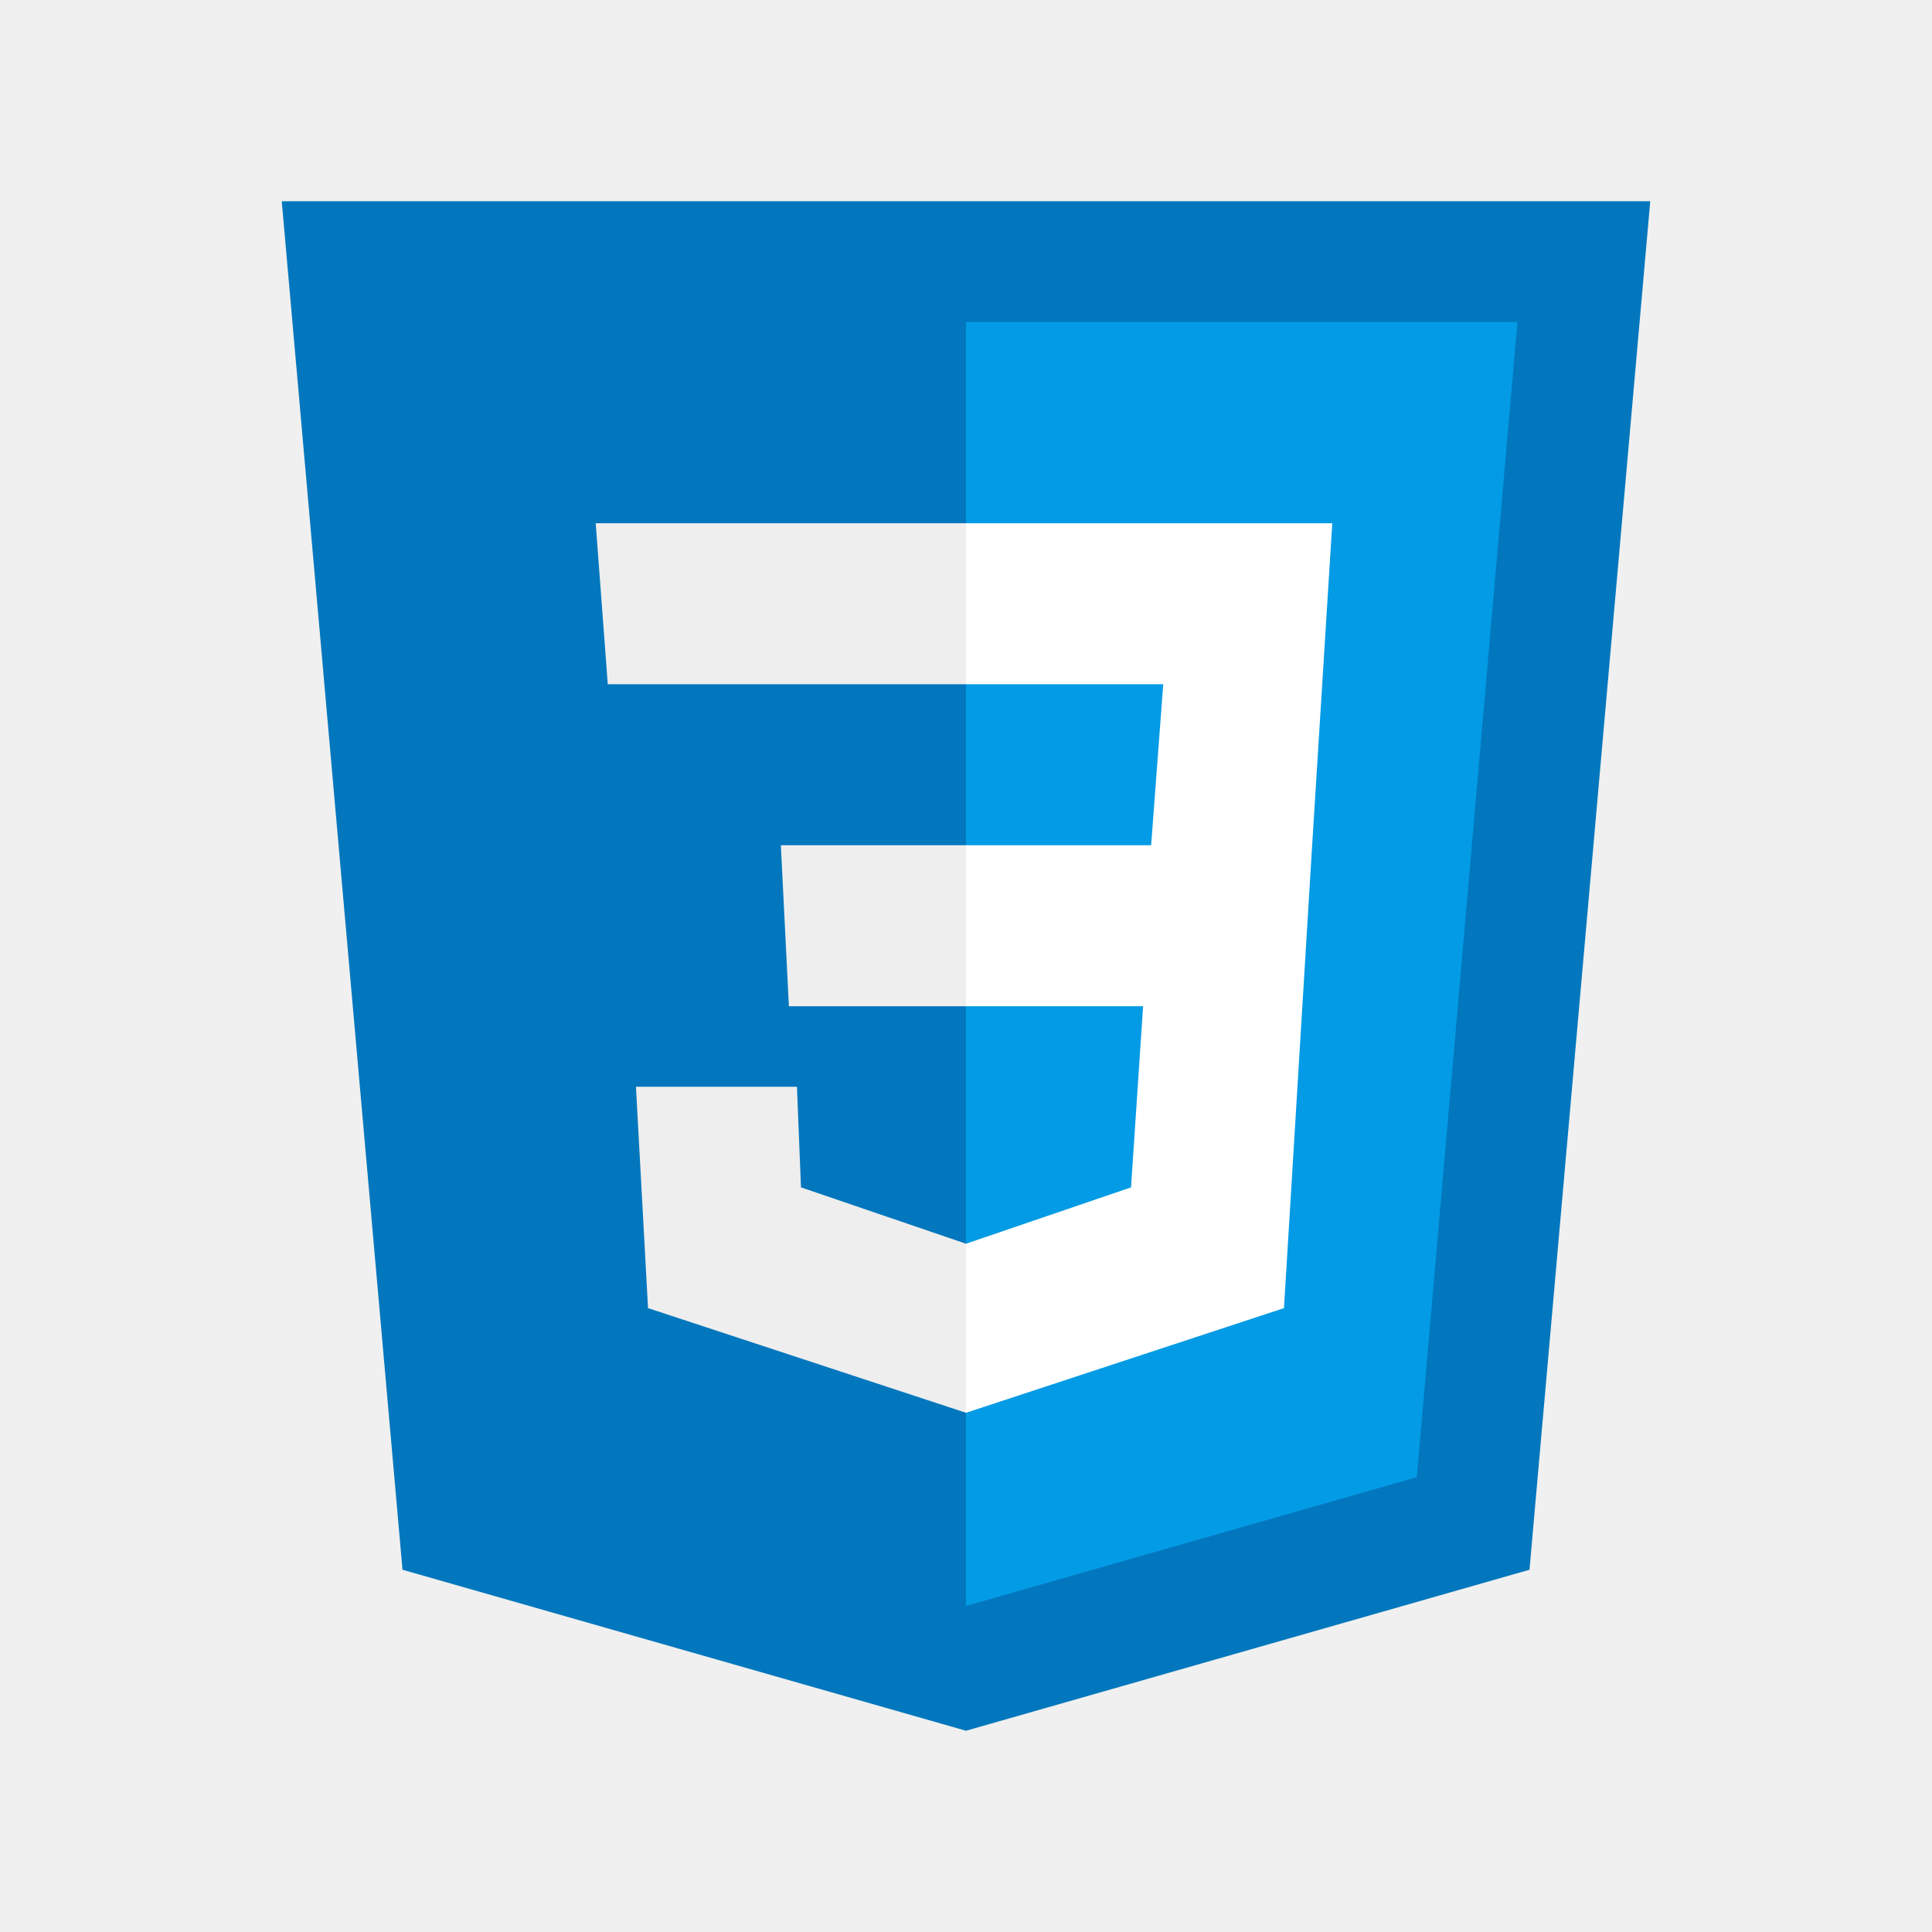
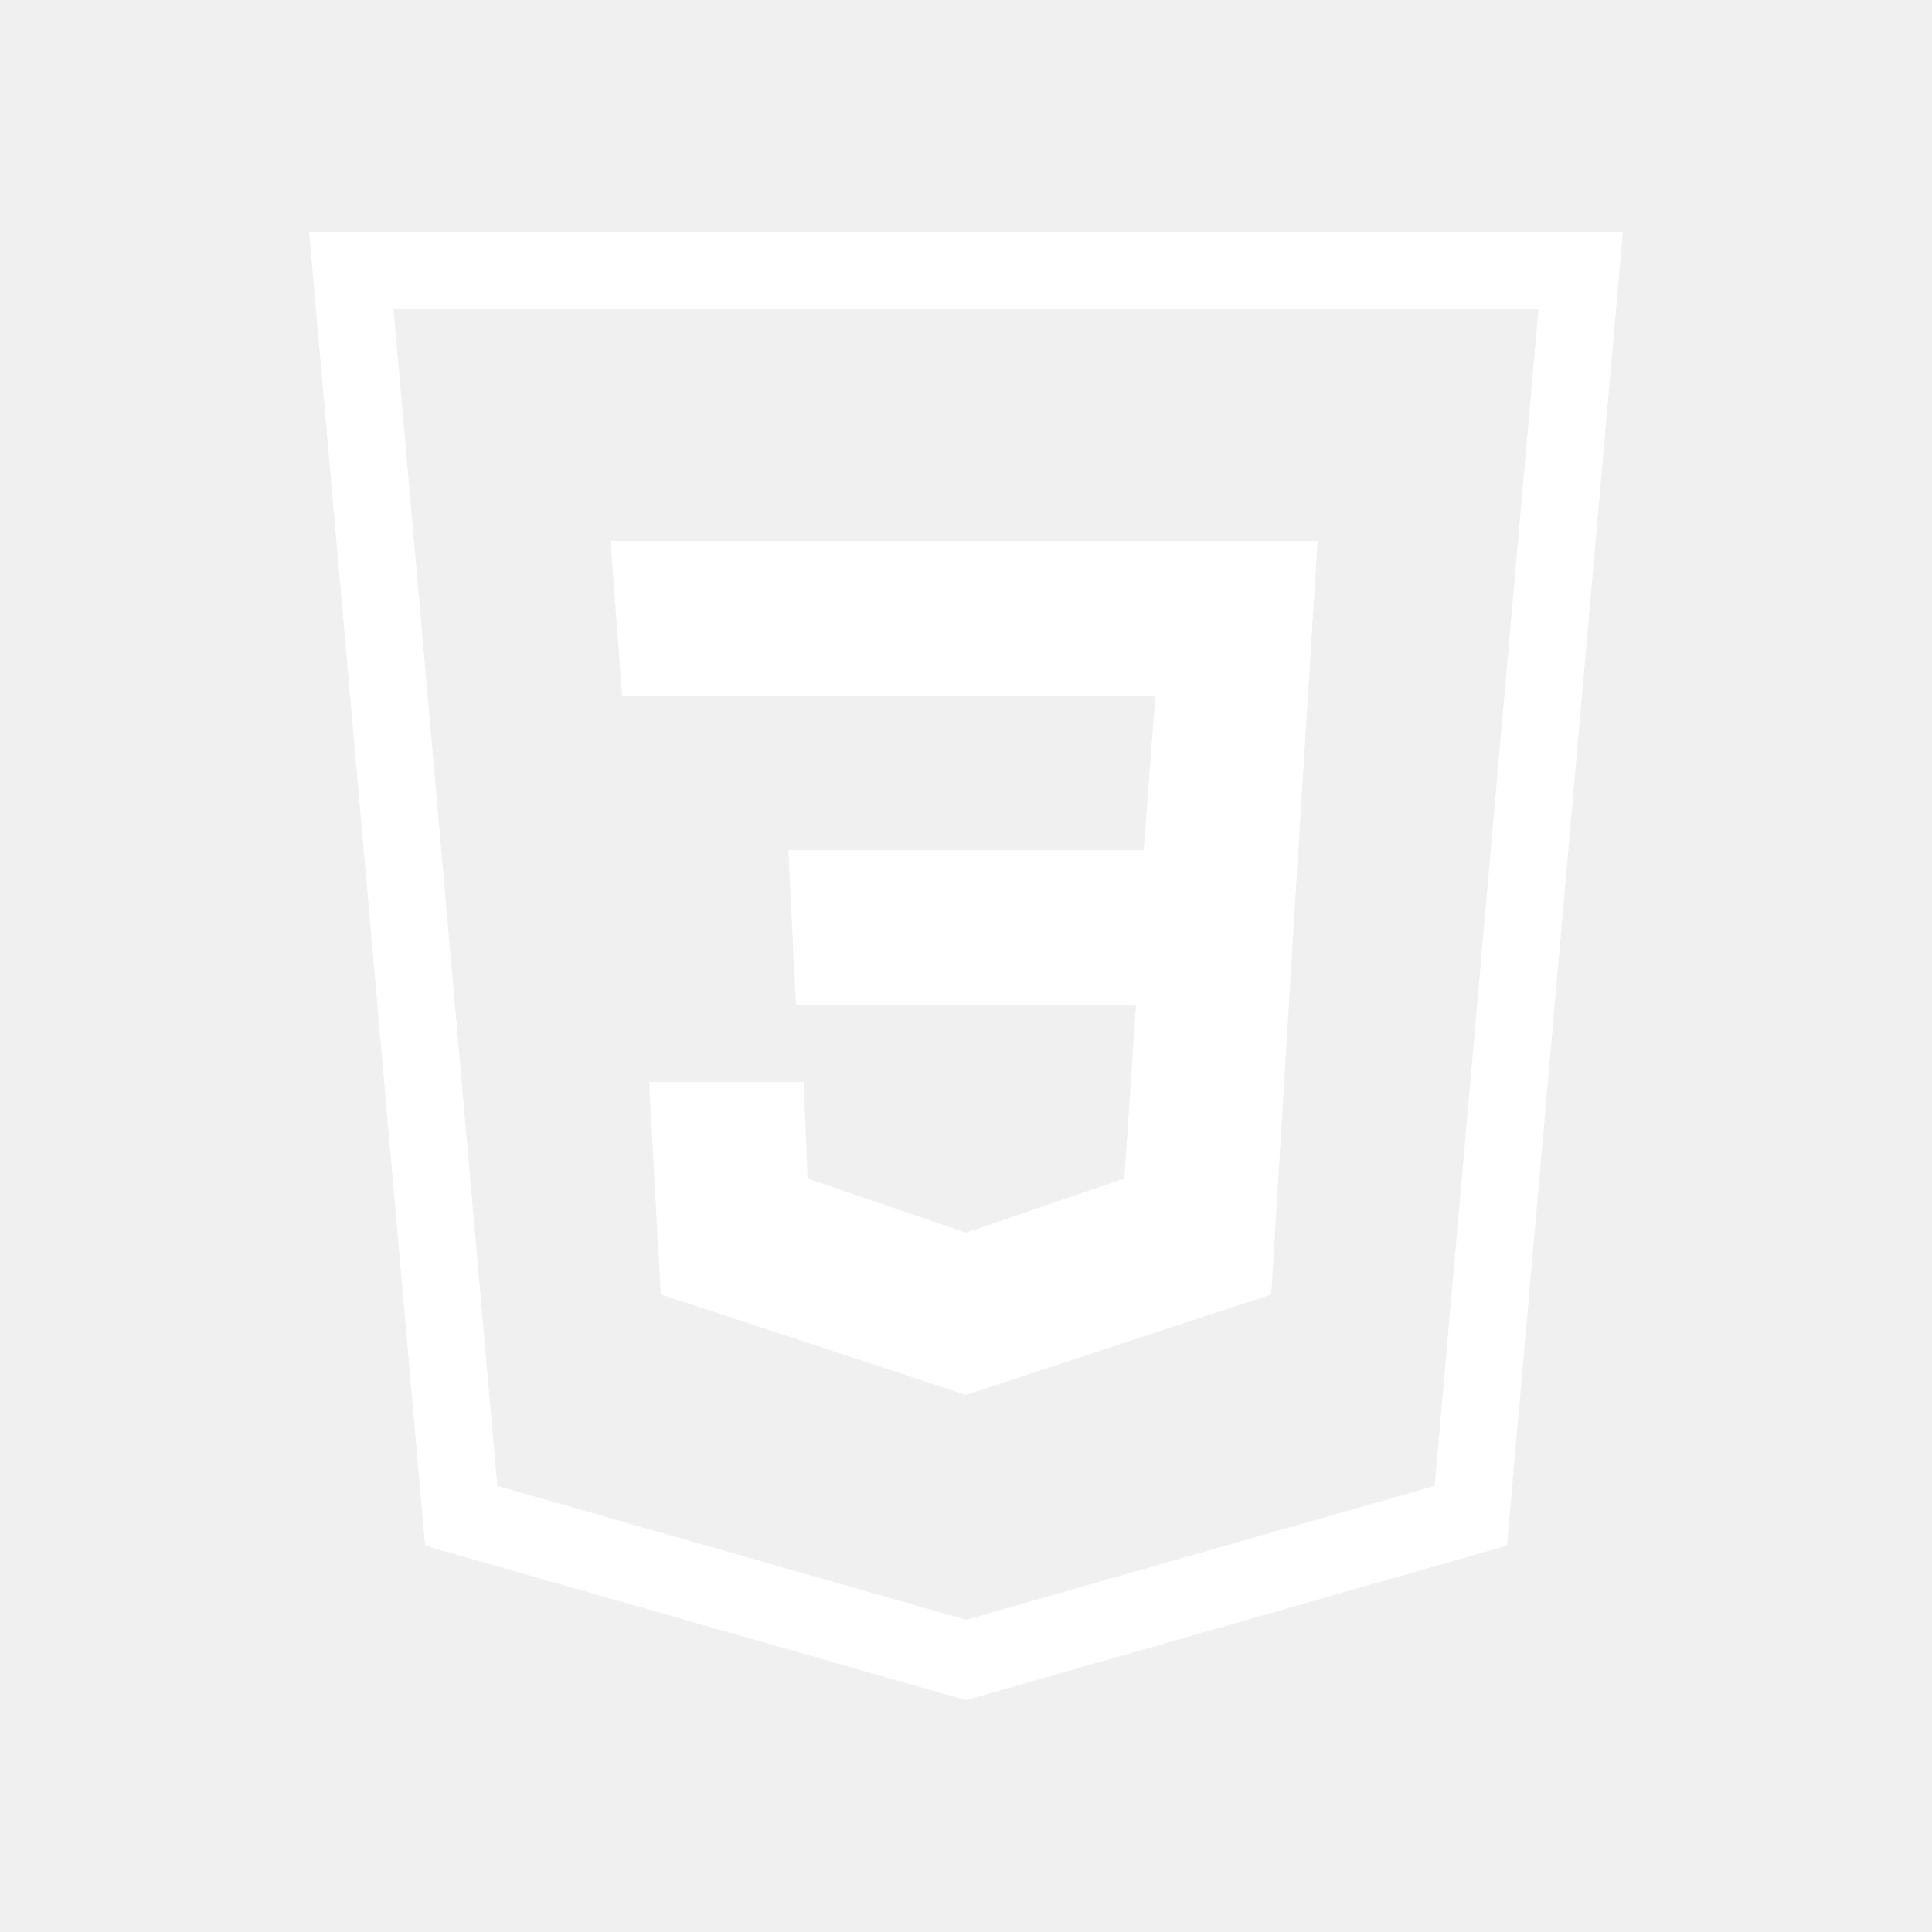
- <svg xmlns="http://www.w3.org/2000/svg" viewBox="0 0 48 48" width="96px" height="96px">
-   <path fill="#0277BD" d="M41,5H7l3,34l14,4l14-4L41,5L41,5z" />
-   <path fill="#039BE5" d="M24 8L24 39.9 35.2 36.7 37.7 8z" />
-   <path fill="#FFF" d="M33.1 13L24 13 24 17 28.9 17 28.6 21 24 21 24 25 28.4 25 28.1 29.5 24 30.9 24 35.1 31.9 32.5 32.6 21 32.6 21z" />
-   <path fill="#EEE" d="M24,13v4h-8.9l-0.3-4H24z M19.4,21l0.2,4H24v-4H19.4z M19.8,27h-4l0.3,5.5l7.9,2.6v-4.2l-4.1-1.4L19.8,27z" />
+ <svg xmlns="http://www.w3.org/2000/svg" fill="#FFFFFF" viewBox="0 0 50 50" width="100px" height="100px">
+   <path d="M39,40l-14,4l-14,-4l-3,-34l34,0c-1,11.333 -2,22.667 -3,34Zm0.816,-32l-29.632,0l2.687,30.455l12.129,3.465l12.129,-3.465l2.687,-30.455Zm-23.016,20l4,0l0.1,2.5l4.1,1.4l4.1,-1.4l0.3,-4.5l-8.8,0l-0.2,-4l9.2,0l0.3,-4l-13.8,0l-0.3,-4l18.3,0l-0.5,8l-0.7,11.5l-7.9,2.6l-7.9,-2.6l-0.3,-5.5Z" />
</svg>
